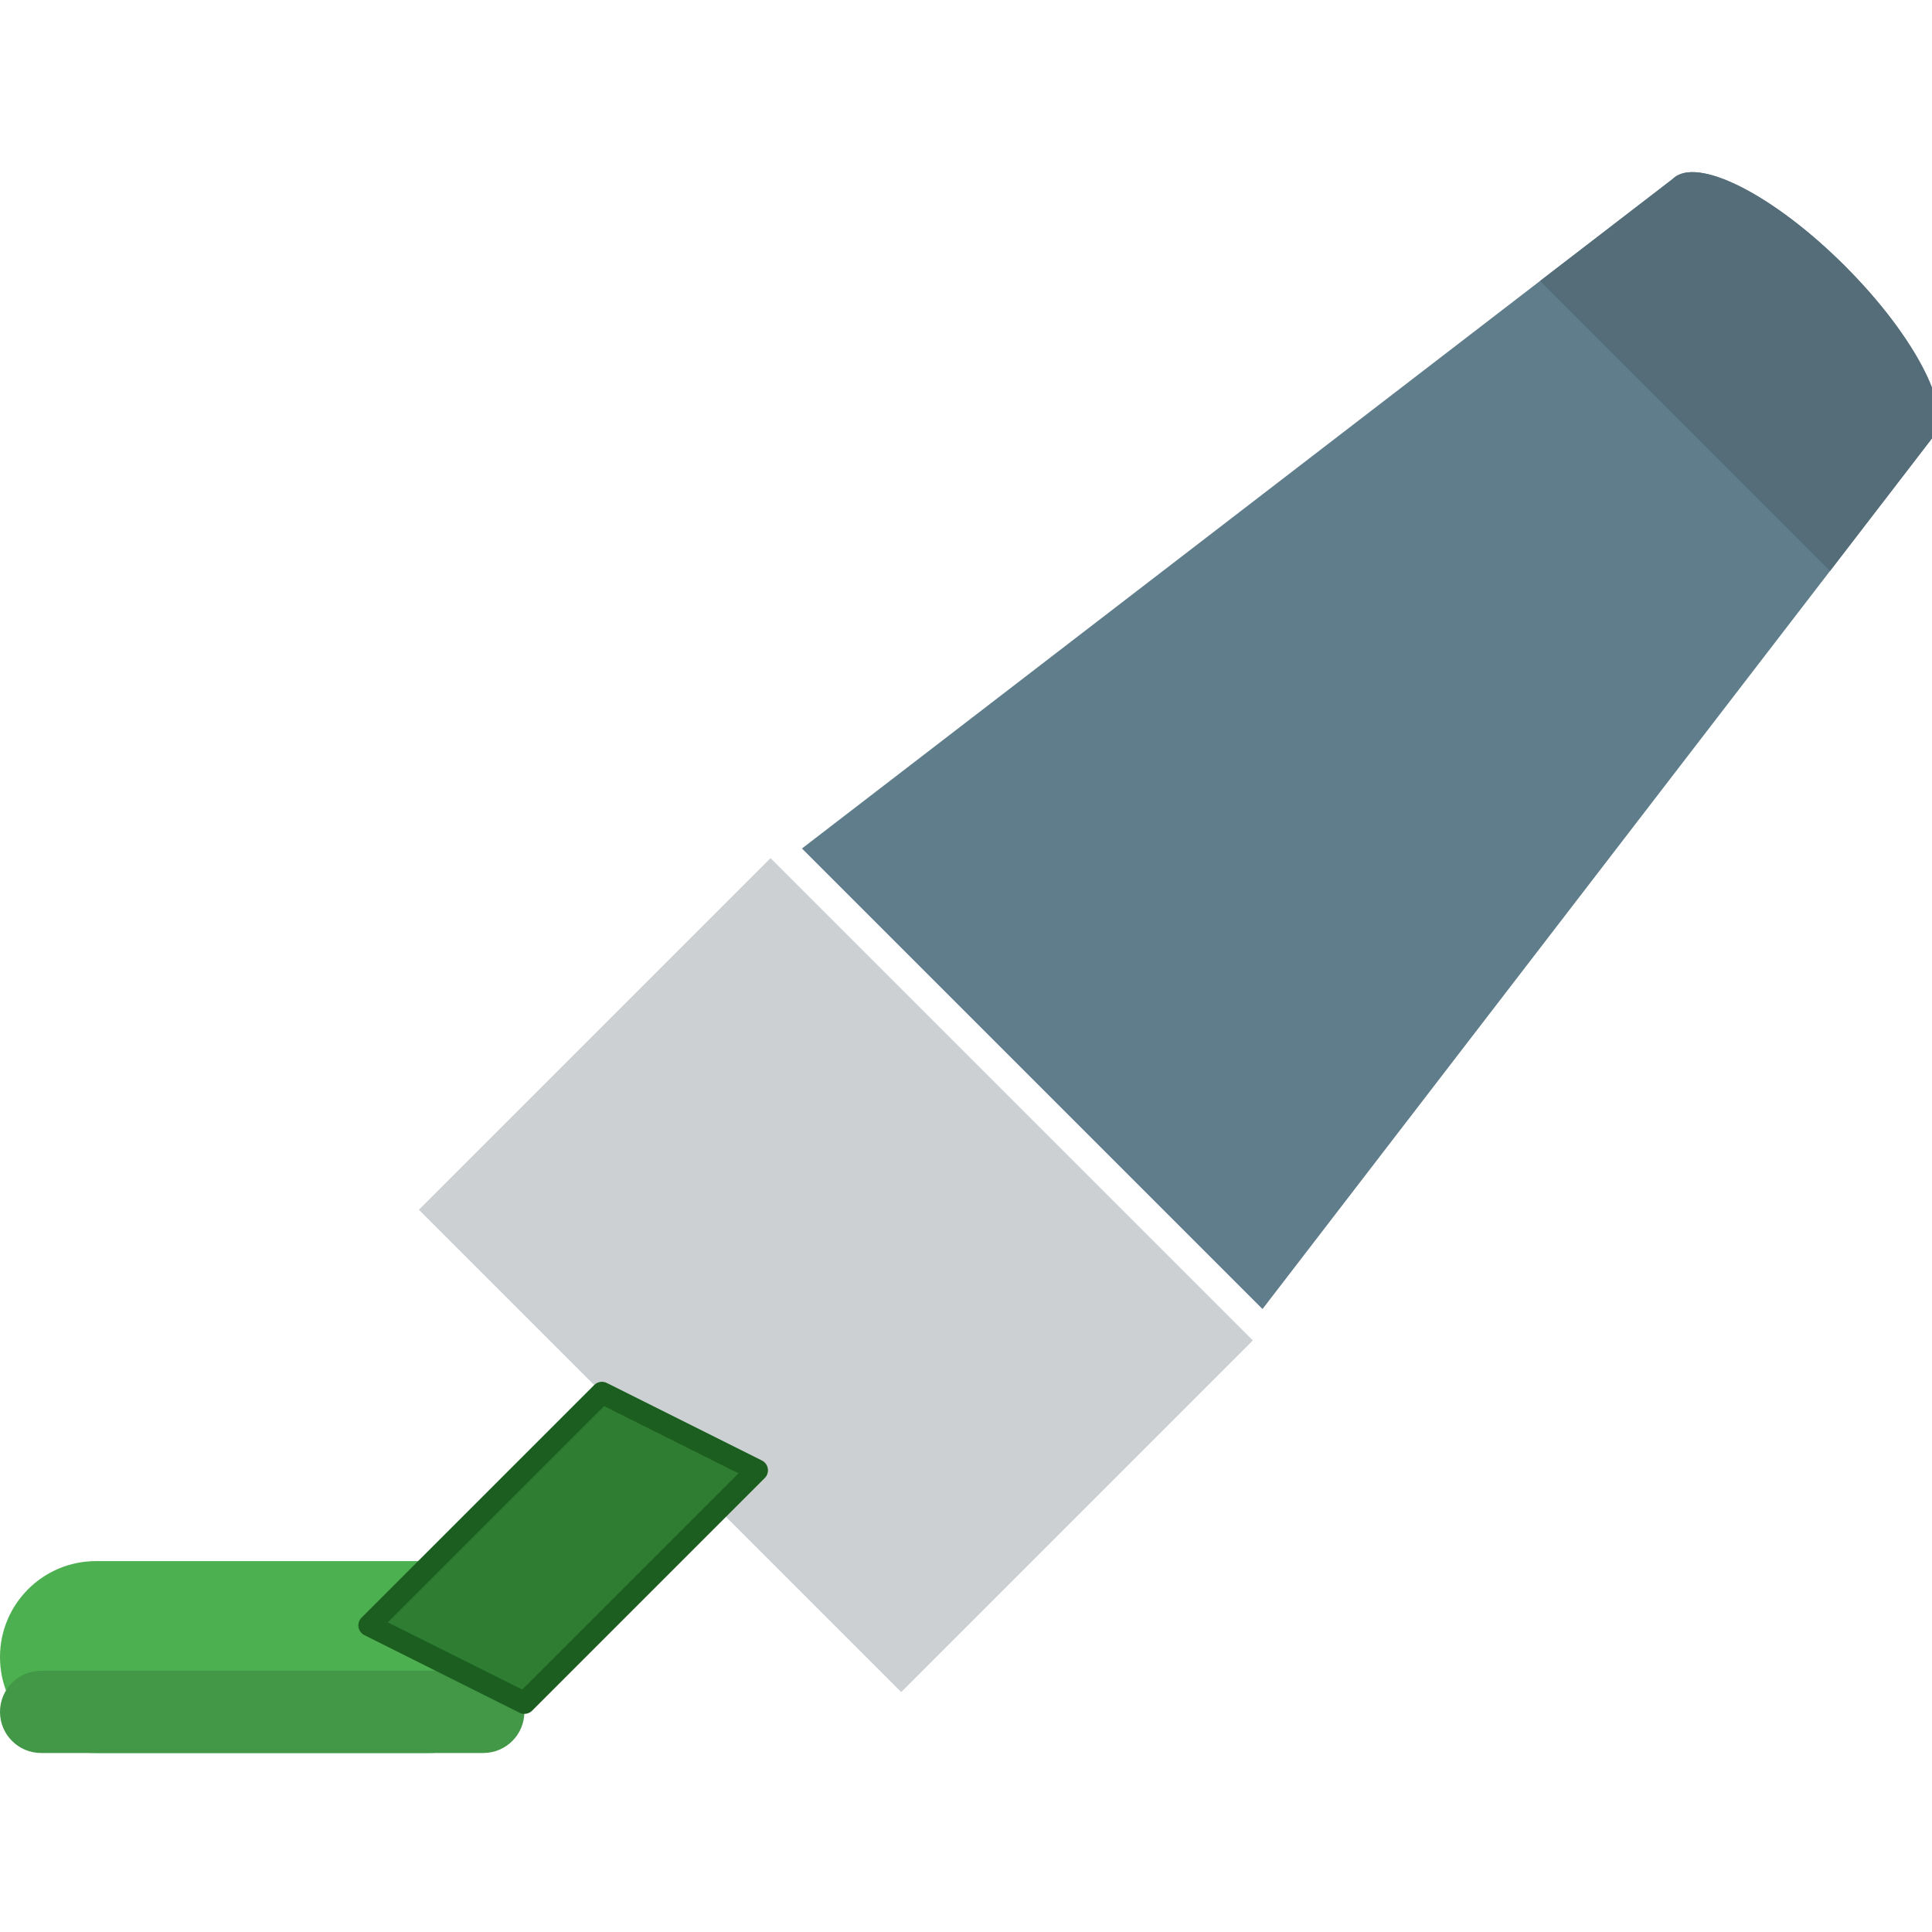
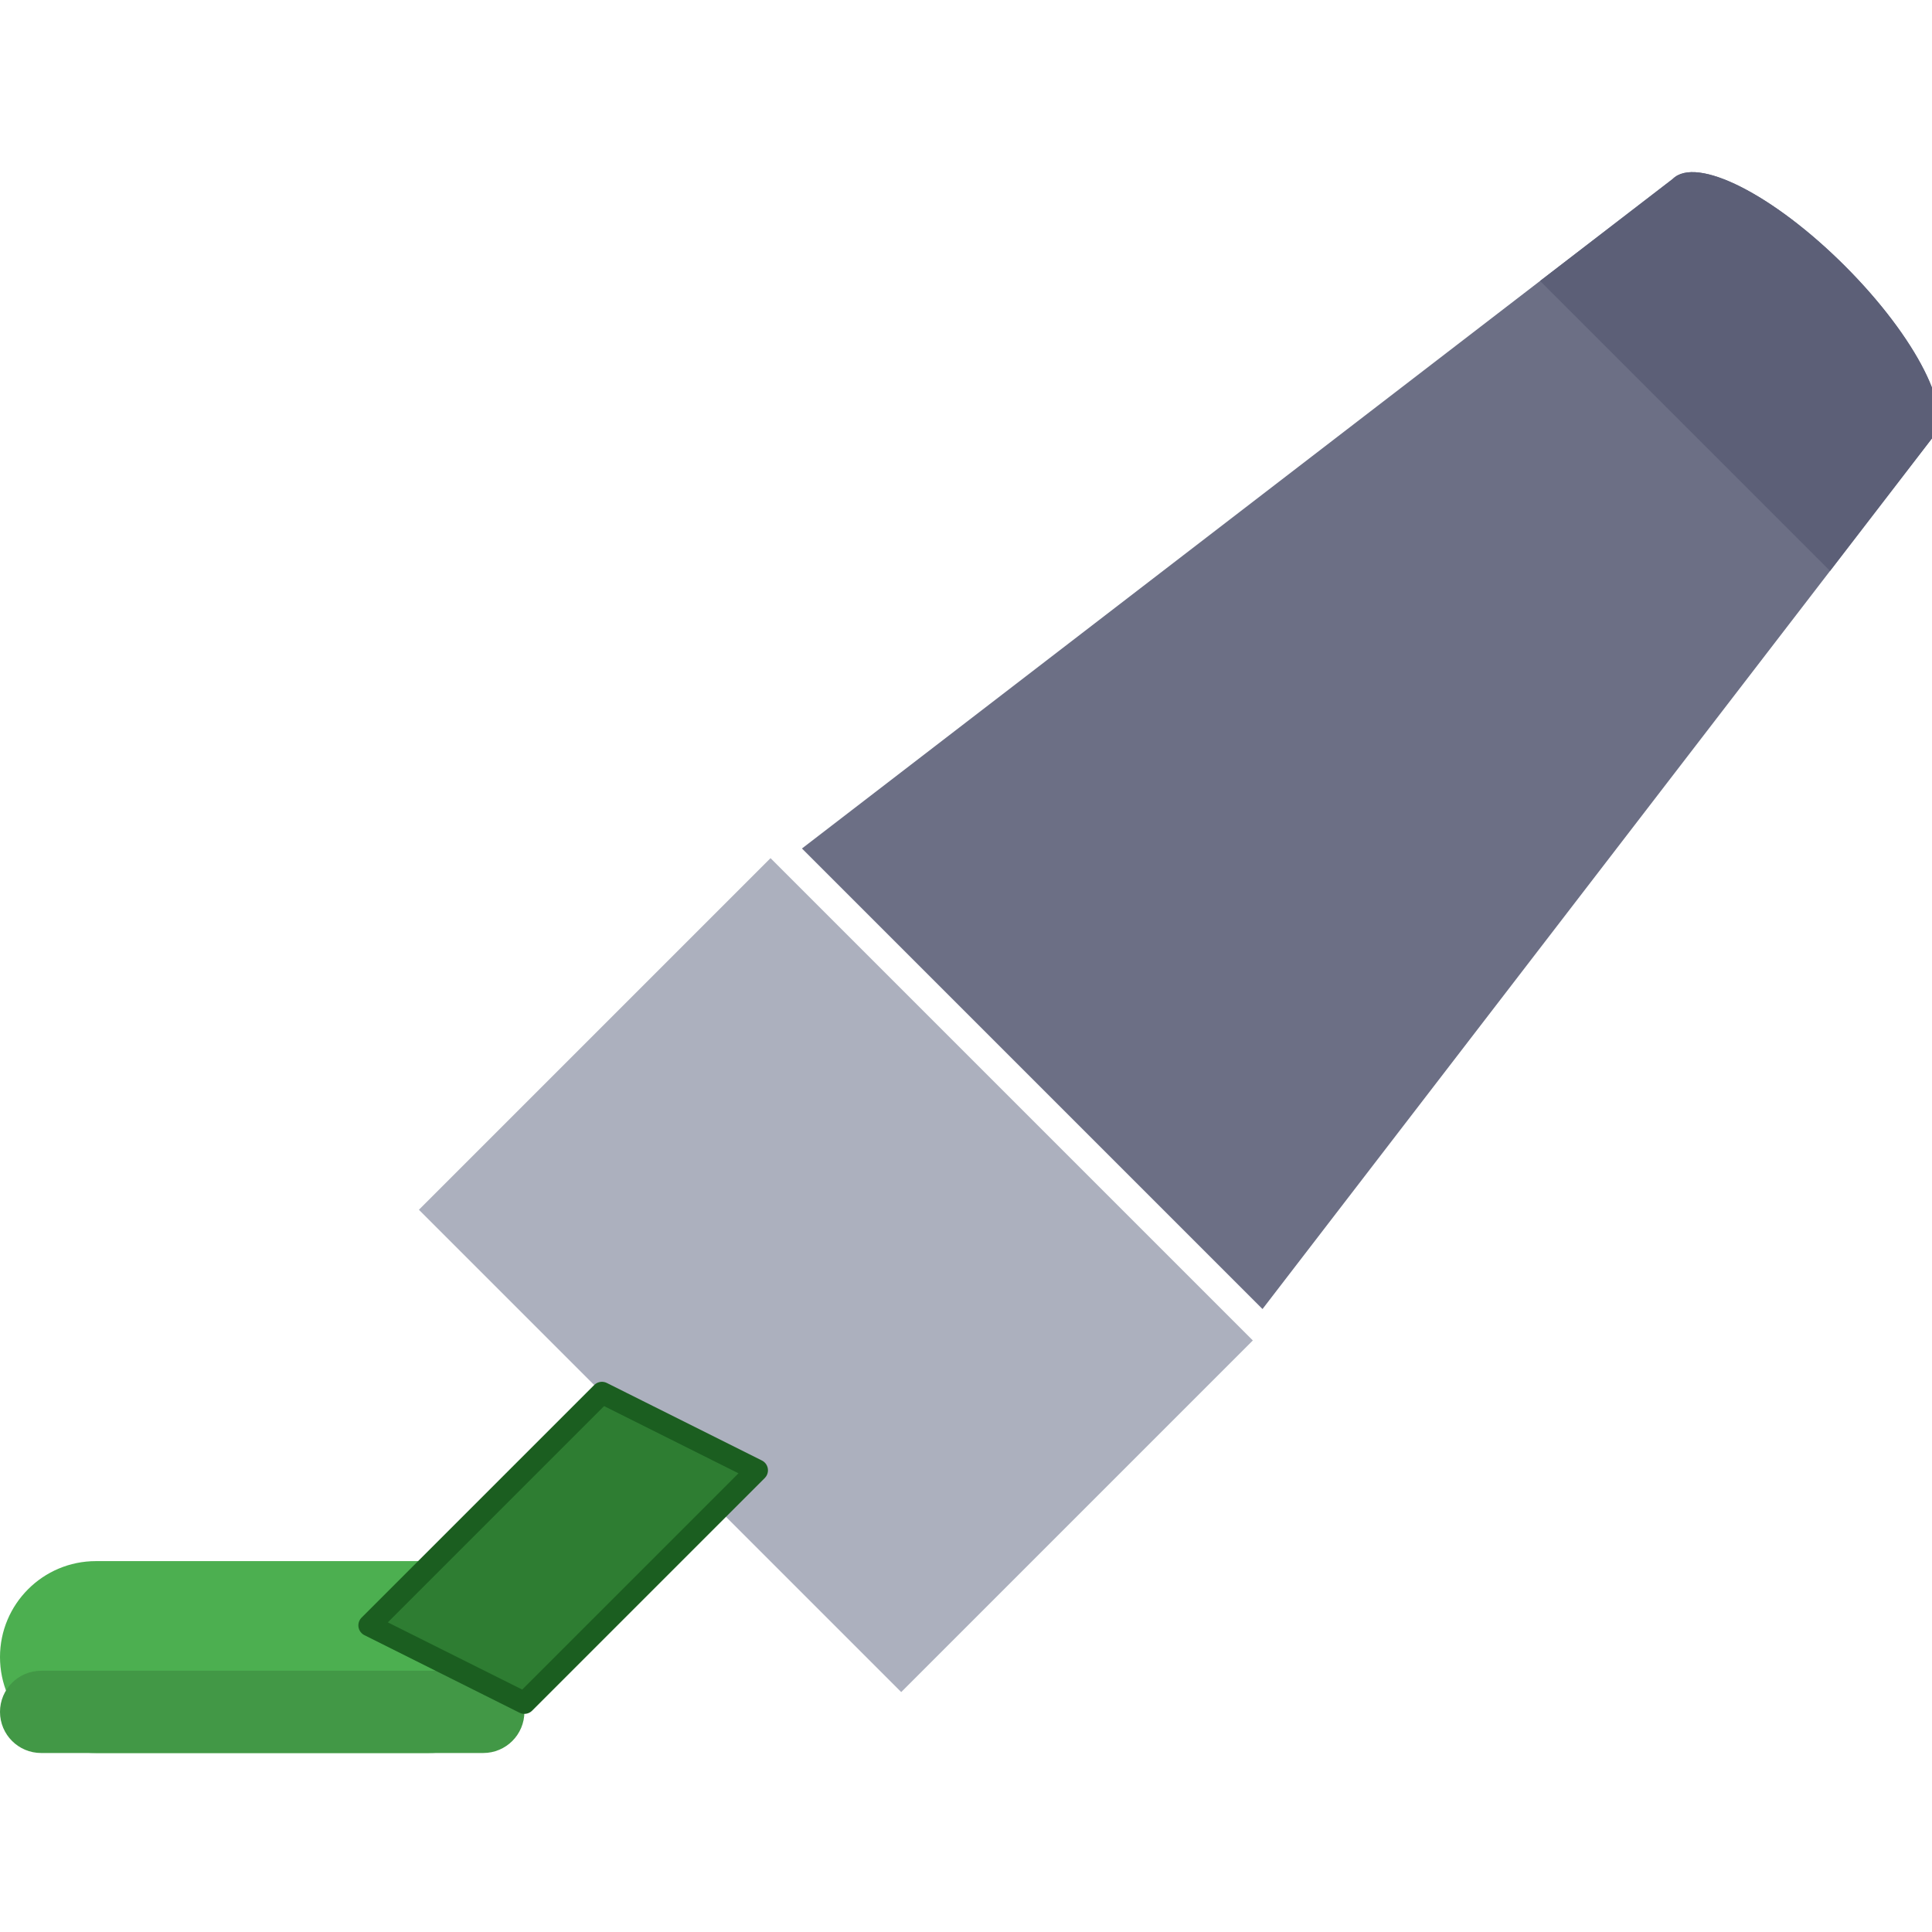
<svg xmlns="http://www.w3.org/2000/svg" viewBox="12.76 26.05 70.48 70.48" width="70.48" height="70.48">
  <rect x="12.76" y="83" width="19.13" height="7" rx="3.5" fill="#4caf50" />
  <rect x="12.76" y="87" width="19.13" height="3" rx="1.5" fill="#429846" />
  <g transform="translate(34.86 80.96) rotate(-45)">
-     <rect x="2.8" y="-12.442" width="18.14" height="24.883" fill="#cdd0d2" />
+     <rect x="2.8" y="-12.442" width="18.14" height="24.883" fill="#ACB0BE" />
    <path d="M-9.2 -3 L2.8 -3 L4.8 3 L-7.2 3 Z" fill="#2e7d32" stroke="#1b5e20" stroke-width="0.8" stroke-linejoin="round" />
-     <path d="M22 -11.88 L61.73 -6.69 A 2.20 6.69 0 0 1 61.73 6.69 L22 11.88 Z" fill="#607d8b" />
-     <path d="M55.68 -7.48 L61.73 -6.69 A 2.20 6.69 0 0 1 61.73 6.69 L55.68 7.48 Z" fill="#546d79" />
+     <path d="M22 -11.88 L61.73 -6.69 A 2.20 6.69 0 0 1 61.73 6.69 L22 11.88 Z" fill="#6c6f85" />
+     <path d="M55.68 -7.48 L61.73 -6.69 A 2.20 6.69 0 0 1 61.73 6.69 L55.68 7.48 Z" fill="#5c5f77" />
  </g>
</svg>
